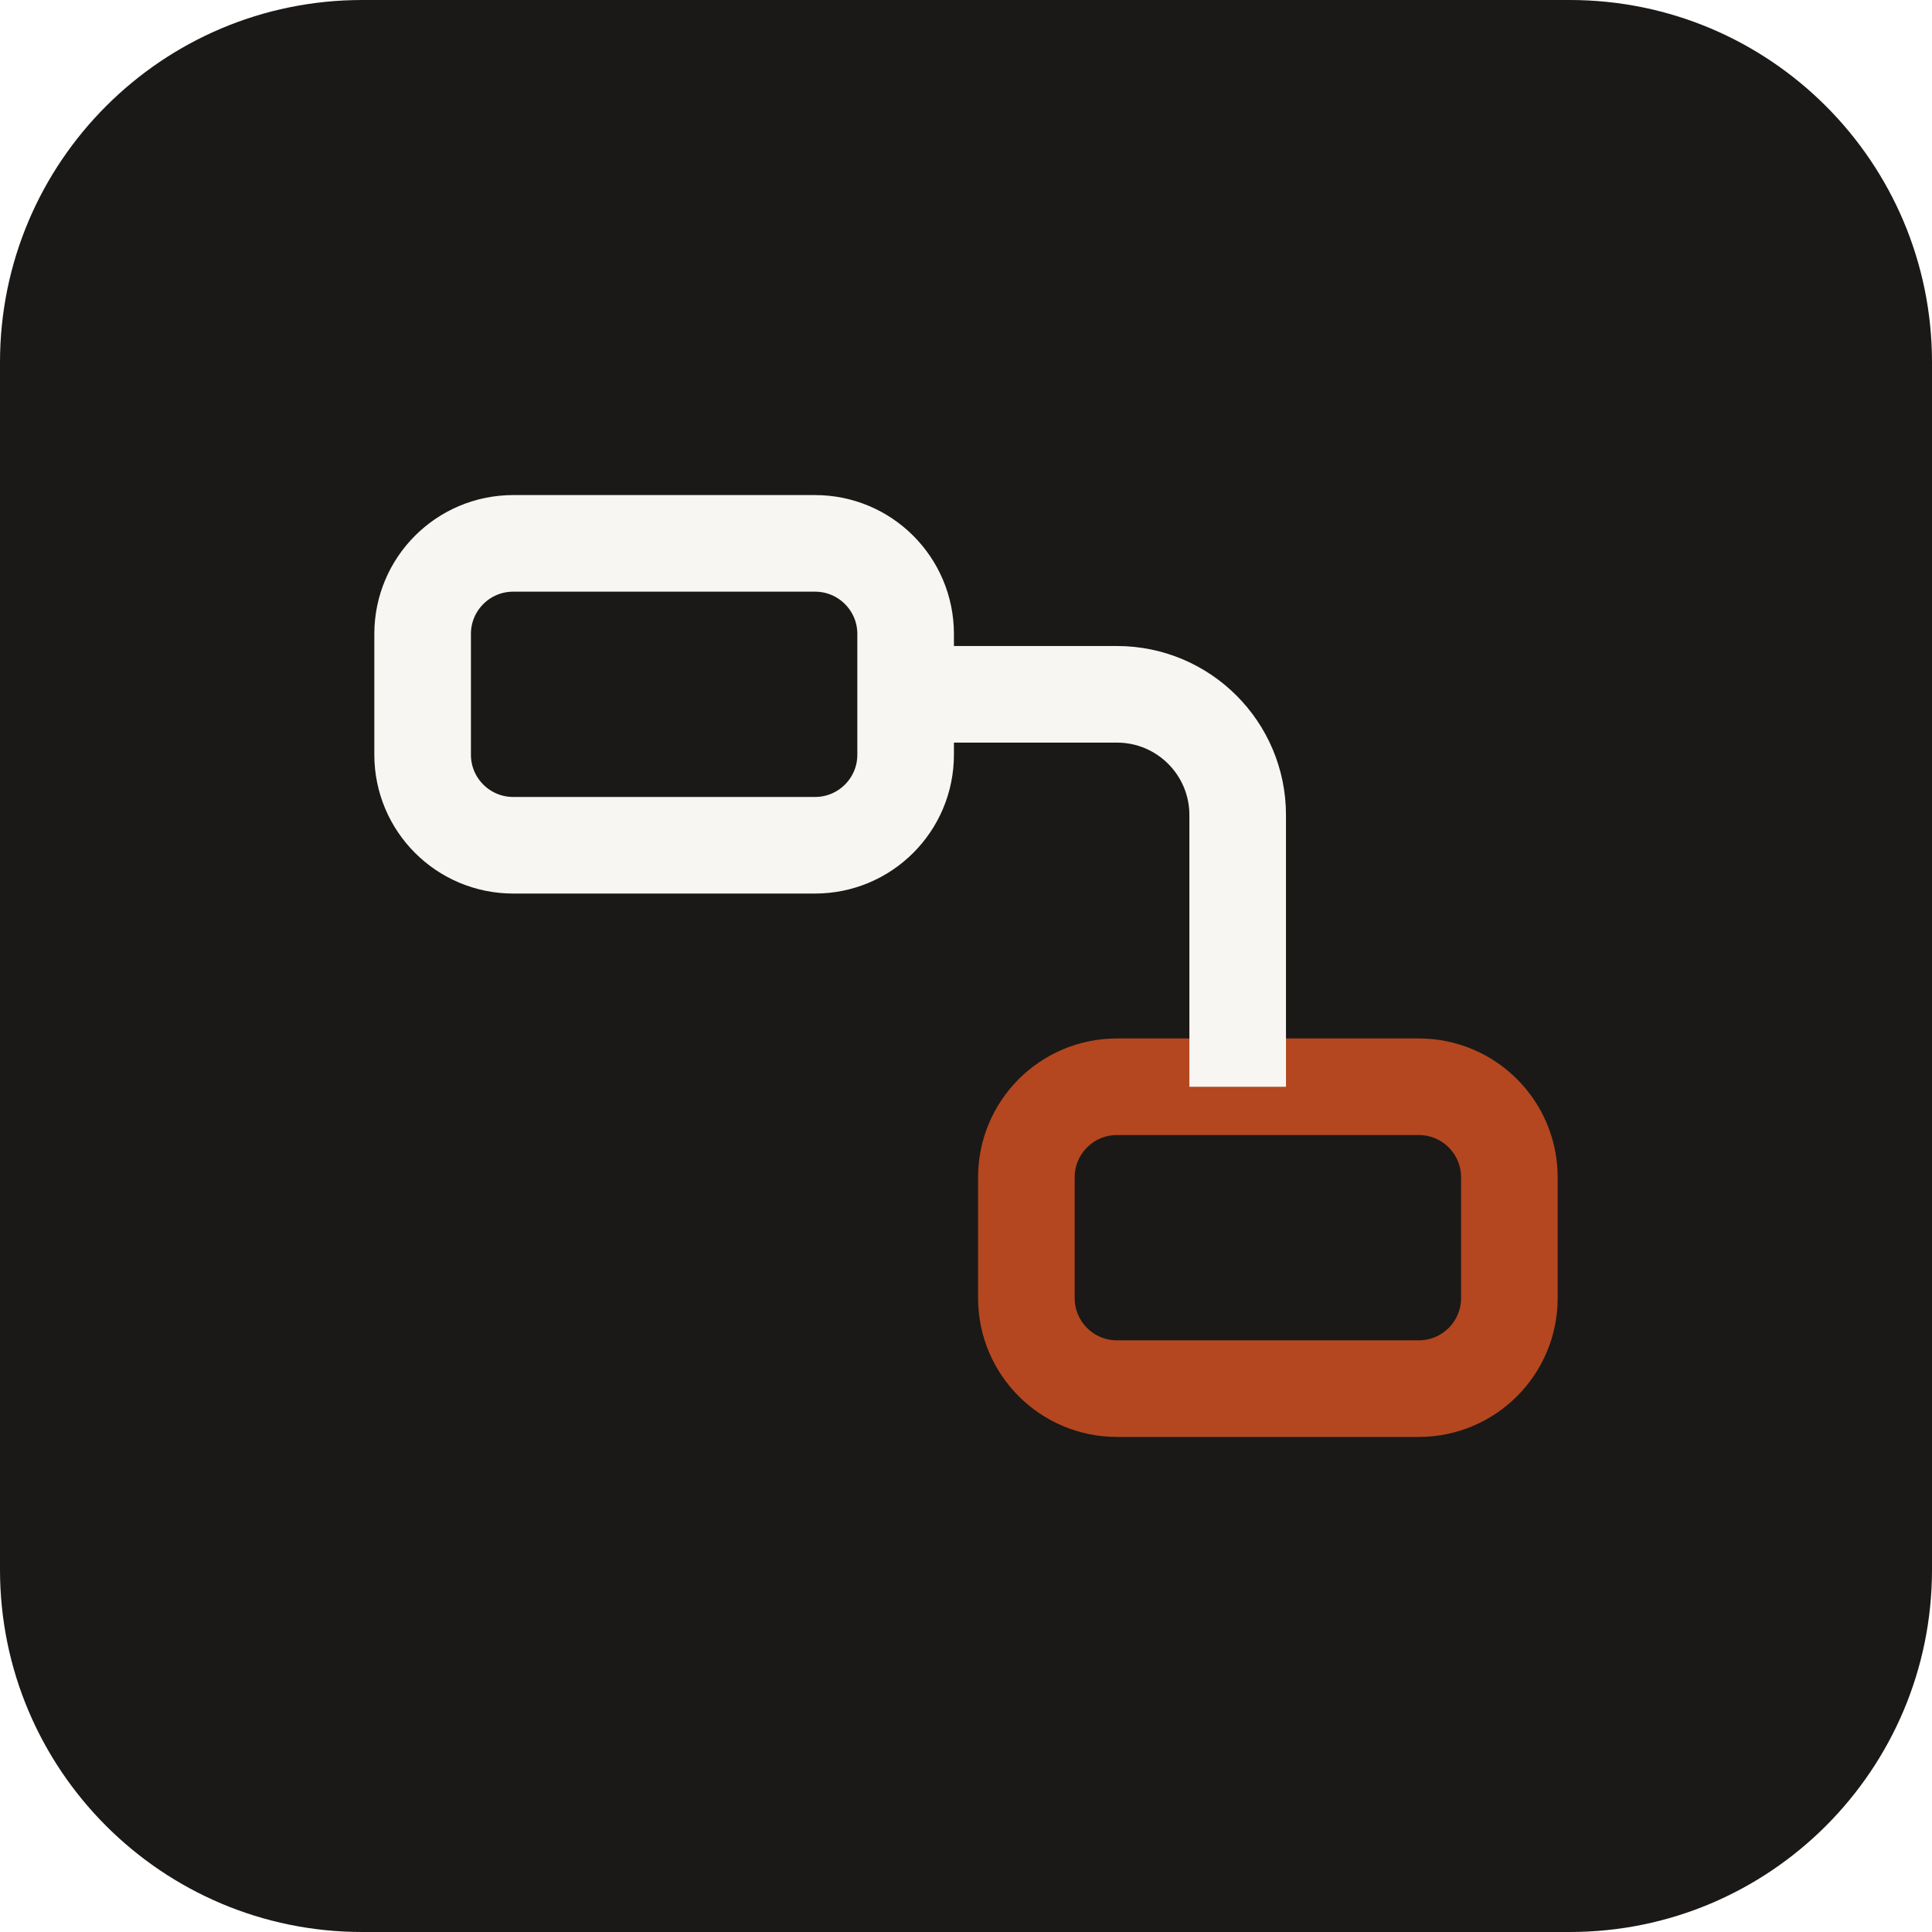
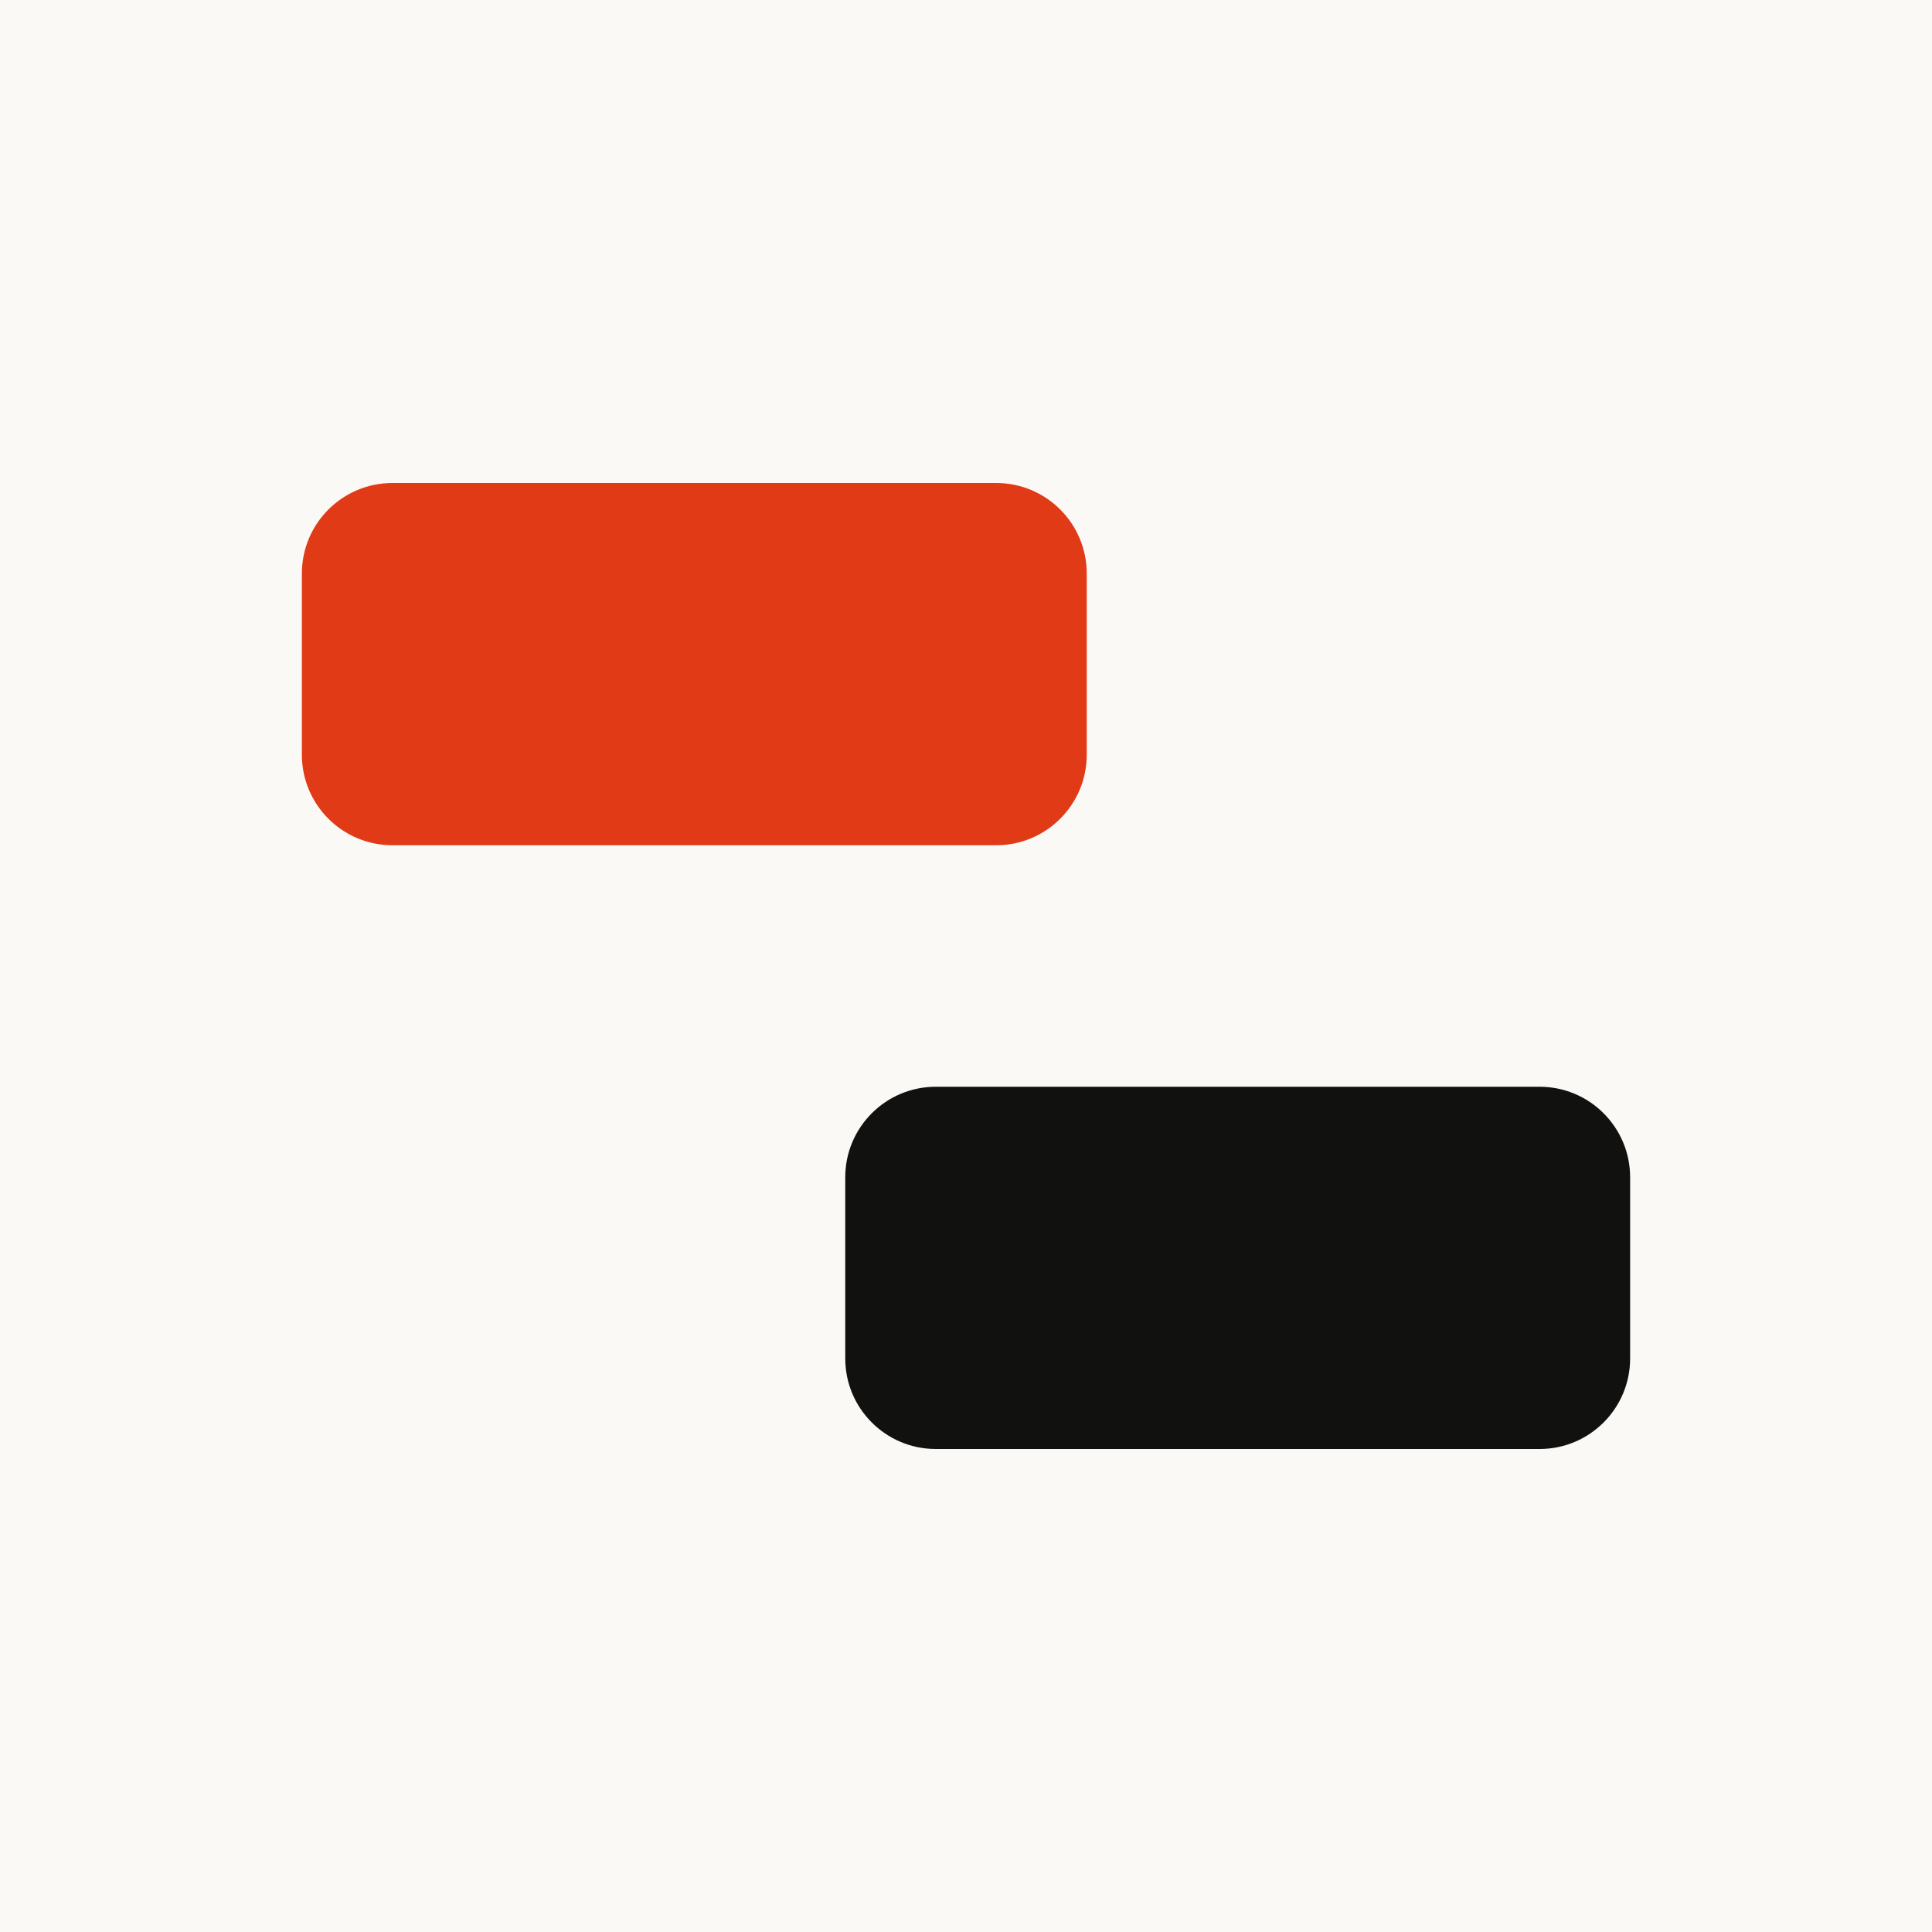
<svg xmlns="http://www.w3.org/2000/svg" viewBox="0 0 32 32">
-   <rect width="32" height="32" rx="6" fill="#1A1917" />
-   <rect x="7" y="9" width="8" height="5" rx="1.5" fill="none" stroke="#F7F6F3" stroke-width="1.6" />
-   <rect x="17" y="18" width="8" height="5" rx="1.5" fill="none" stroke="#B4471F" stroke-width="1.6" />
-   <path d="M15 11.5h3.5a2 2 0 0 1 2 2V18" fill="none" stroke="#F7F6F3" stroke-width="1.6" />
+   <rect width="32" height="32" fill="#FAF9F5" />
+   <rect x="5" y="8" width="13" height="6" rx="1.5" fill="#E03A17" />
+   <rect x="14" y="18" width="13" height="6" rx="1.5" fill="#111110" />
</svg>
